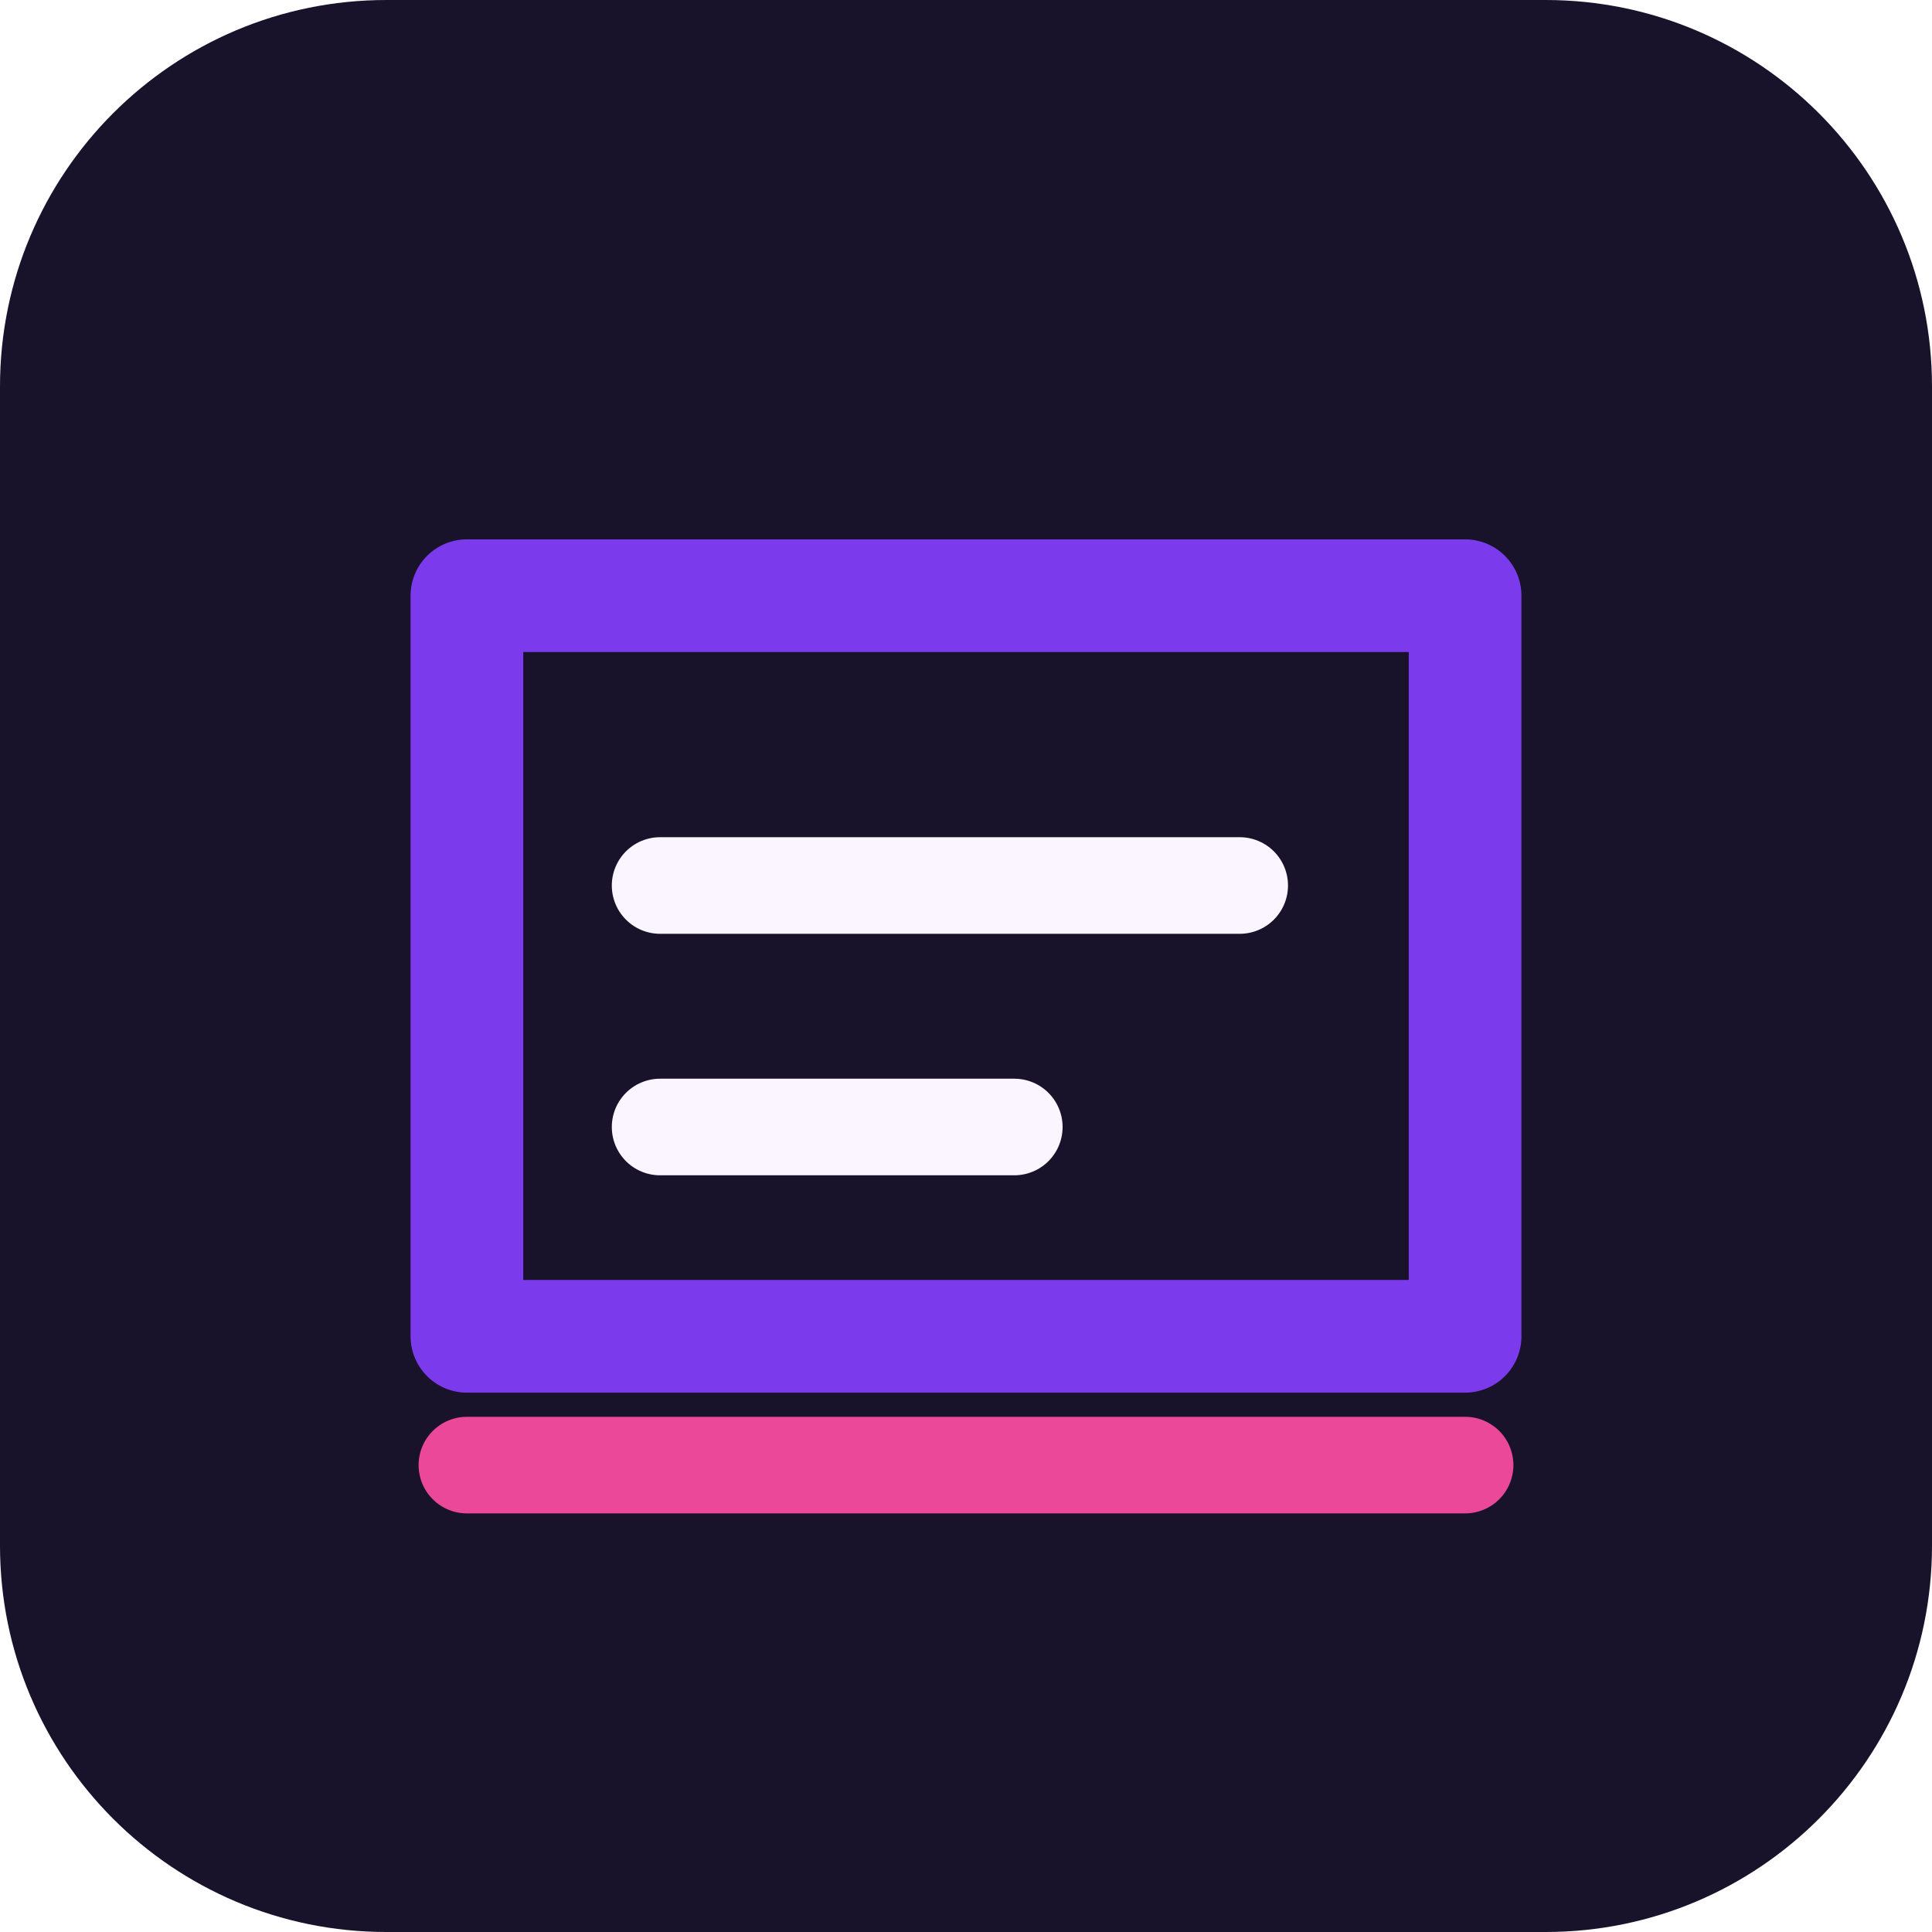
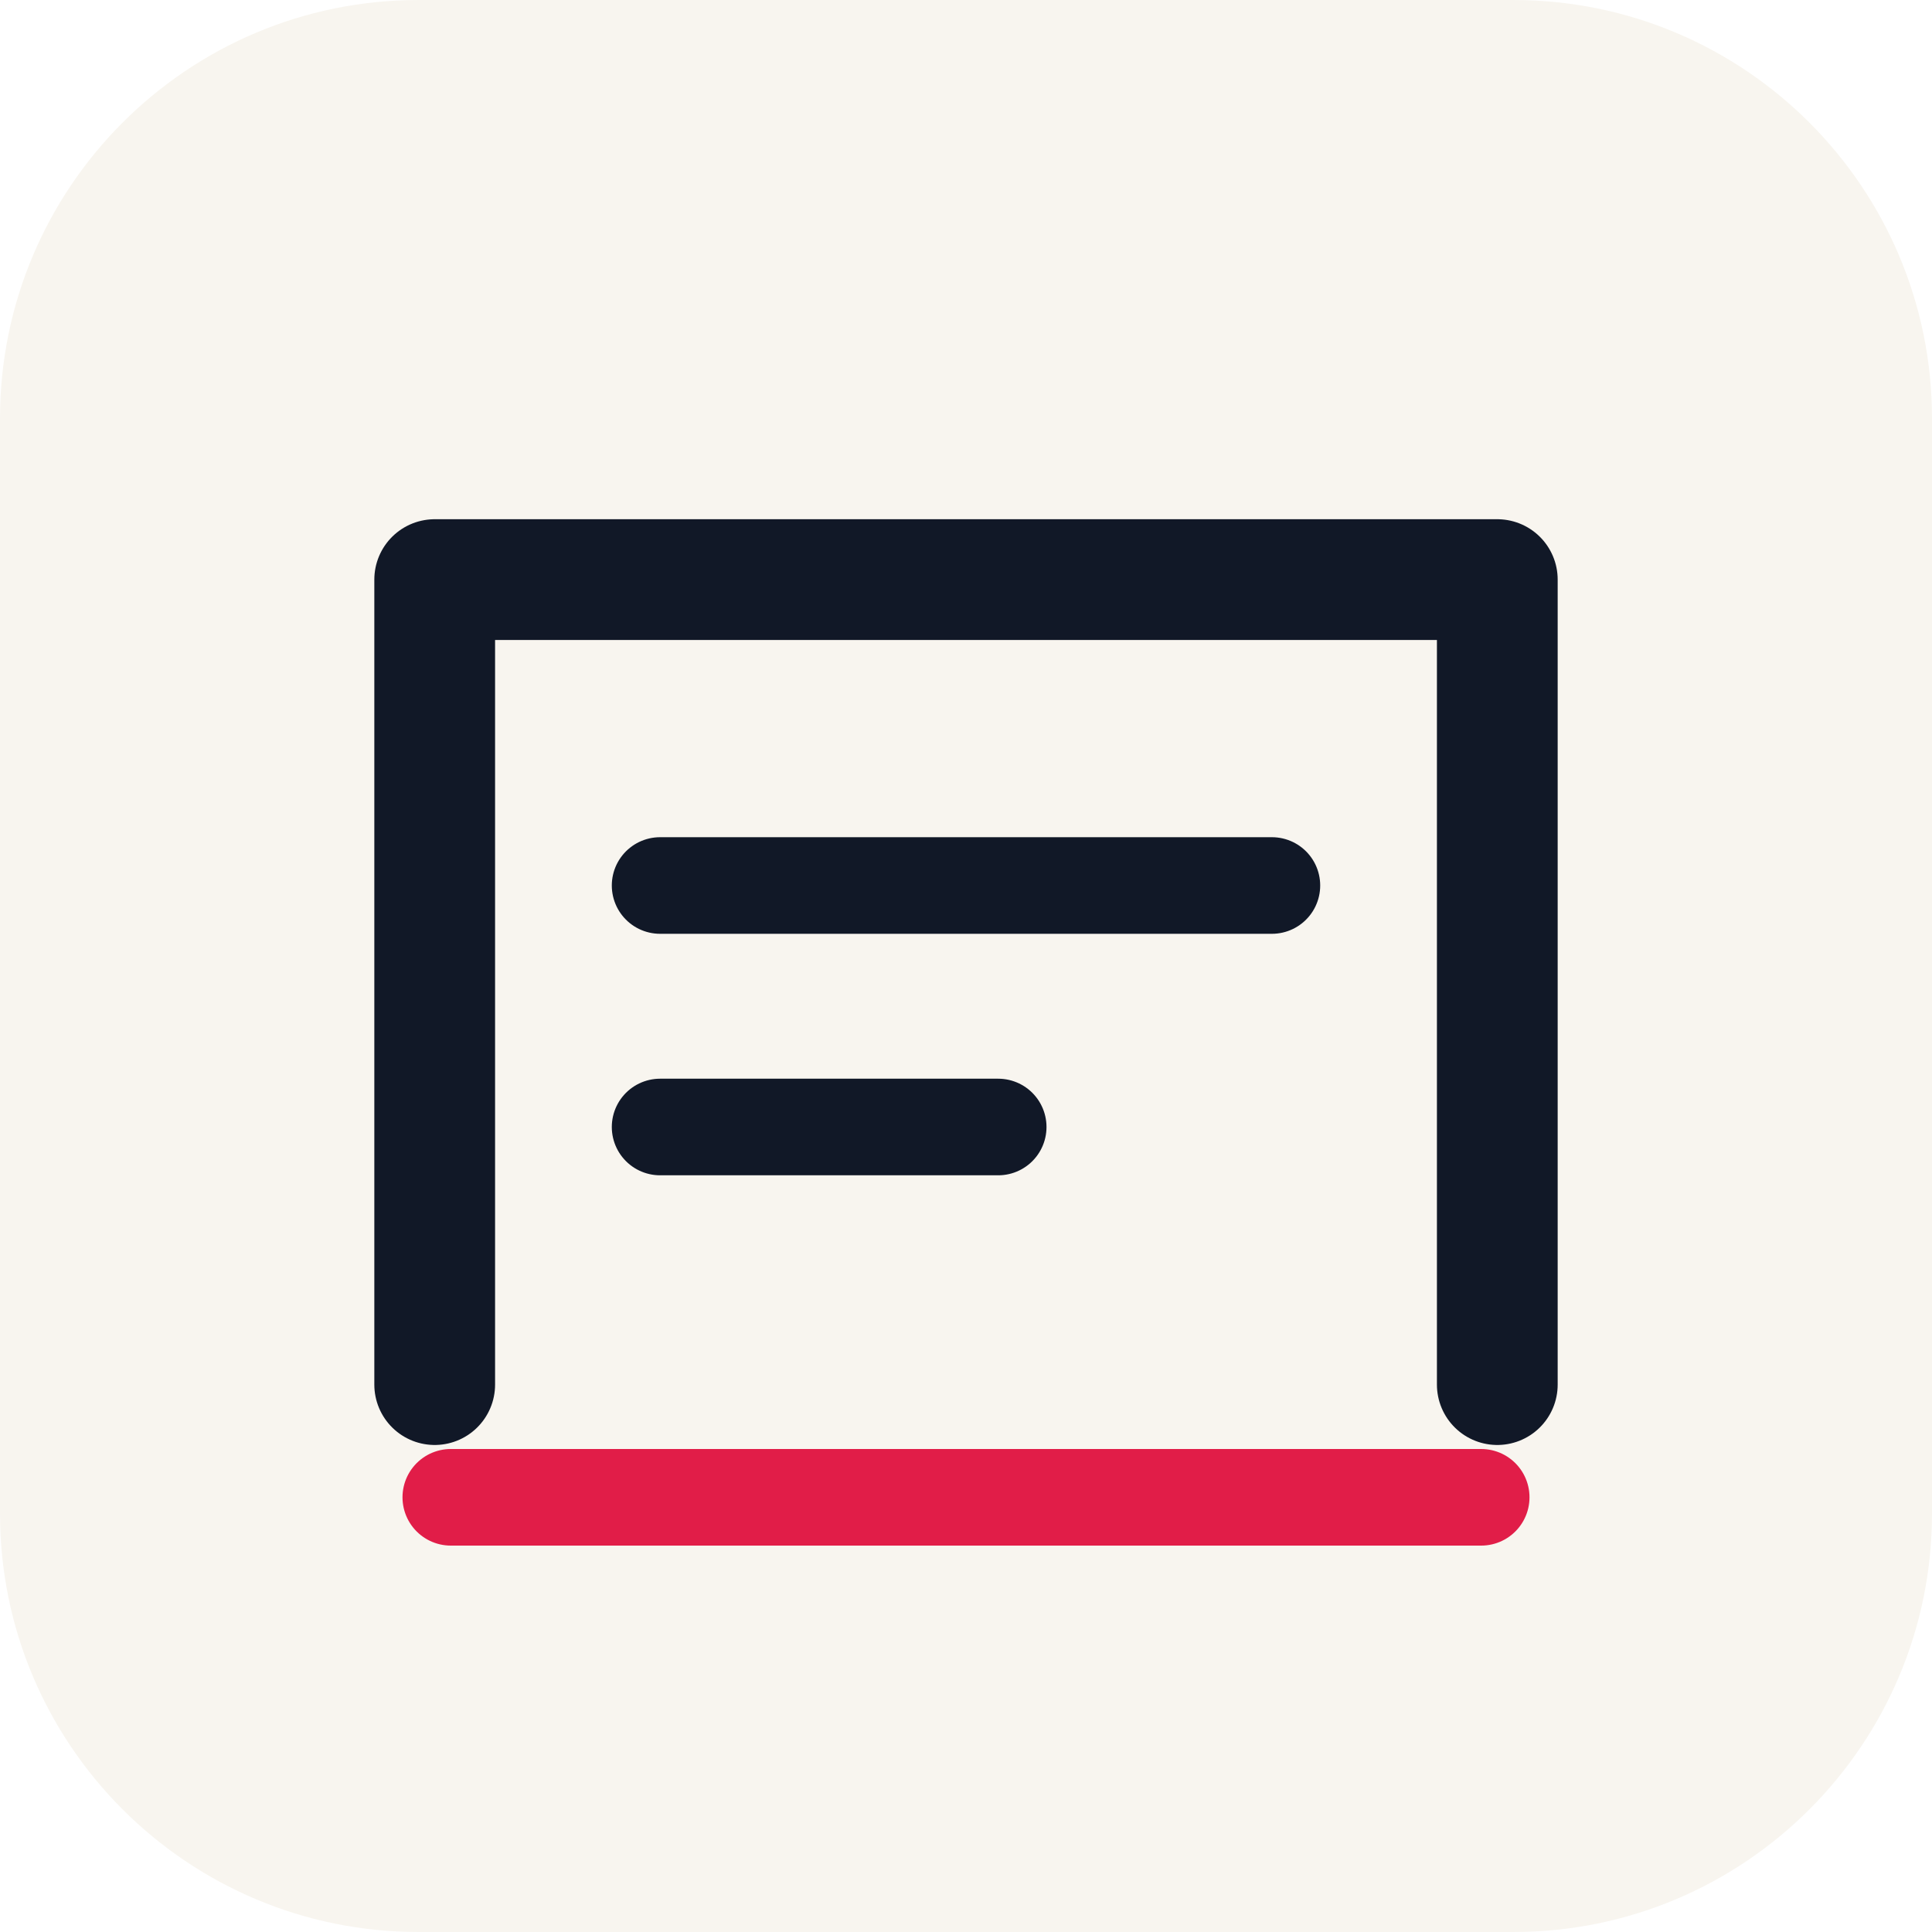
<svg xmlns="http://www.w3.org/2000/svg" width="240" height="240" viewBox="0 0 240 240" fill="none" role="img" aria-label="Postmortem Drafter icon">
-   <rect width="240" height="240" rx="48" fill="#18122b" />
-   <path d="M58 74h124v92H58z" fill="none" stroke="#7c3aed" stroke-width="14" stroke-linejoin="round" />
-   <path d="M82 110h72M82 140h44" stroke="#faf5ff" stroke-width="12" stroke-linecap="round" />
-   <path d="M58 182h124" stroke="#ec4899" stroke-width="12" stroke-linecap="round" />
+   <rect width="240" height="240" rx="52" fill="#f8f5ef" />
+   <path d="M54 172V72h132v100" stroke="#111827" stroke-width="15" stroke-linecap="round" stroke-linejoin="round" />
+   <path d="M82 110h76M82 140h42" stroke="#111827" stroke-width="12" stroke-linecap="round" />
+   <path d="M56 186h128" stroke="#e11d48" stroke-width="12" stroke-linecap="round" />
</svg>
